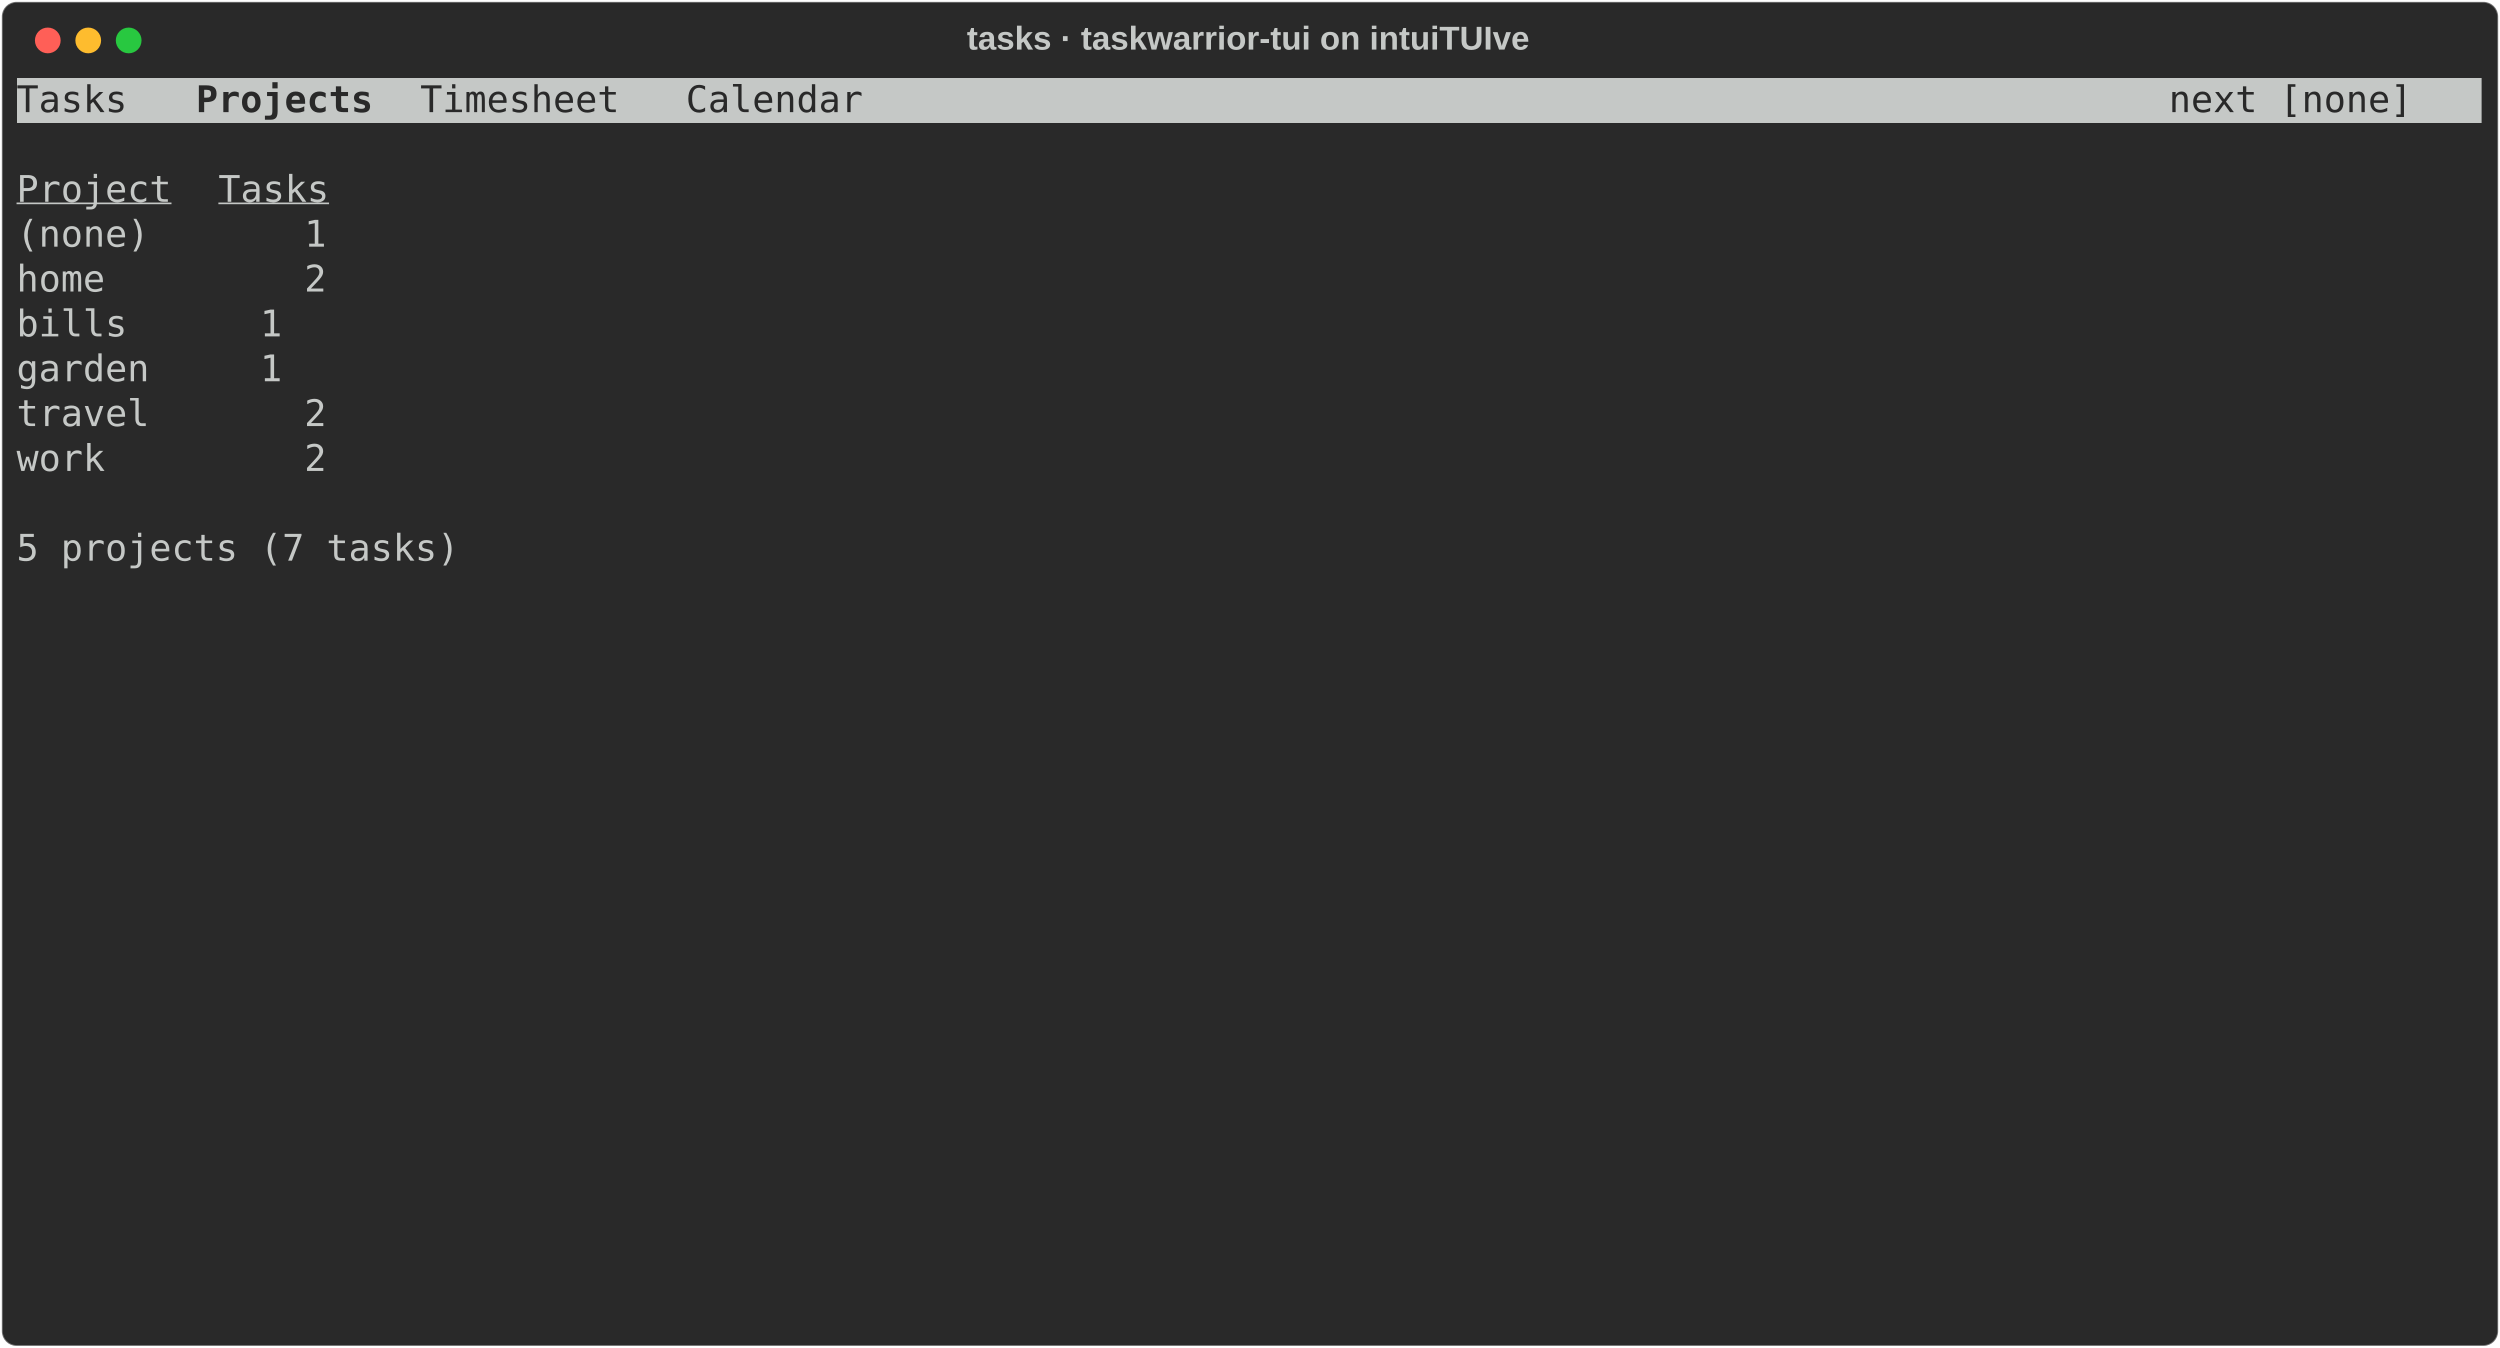
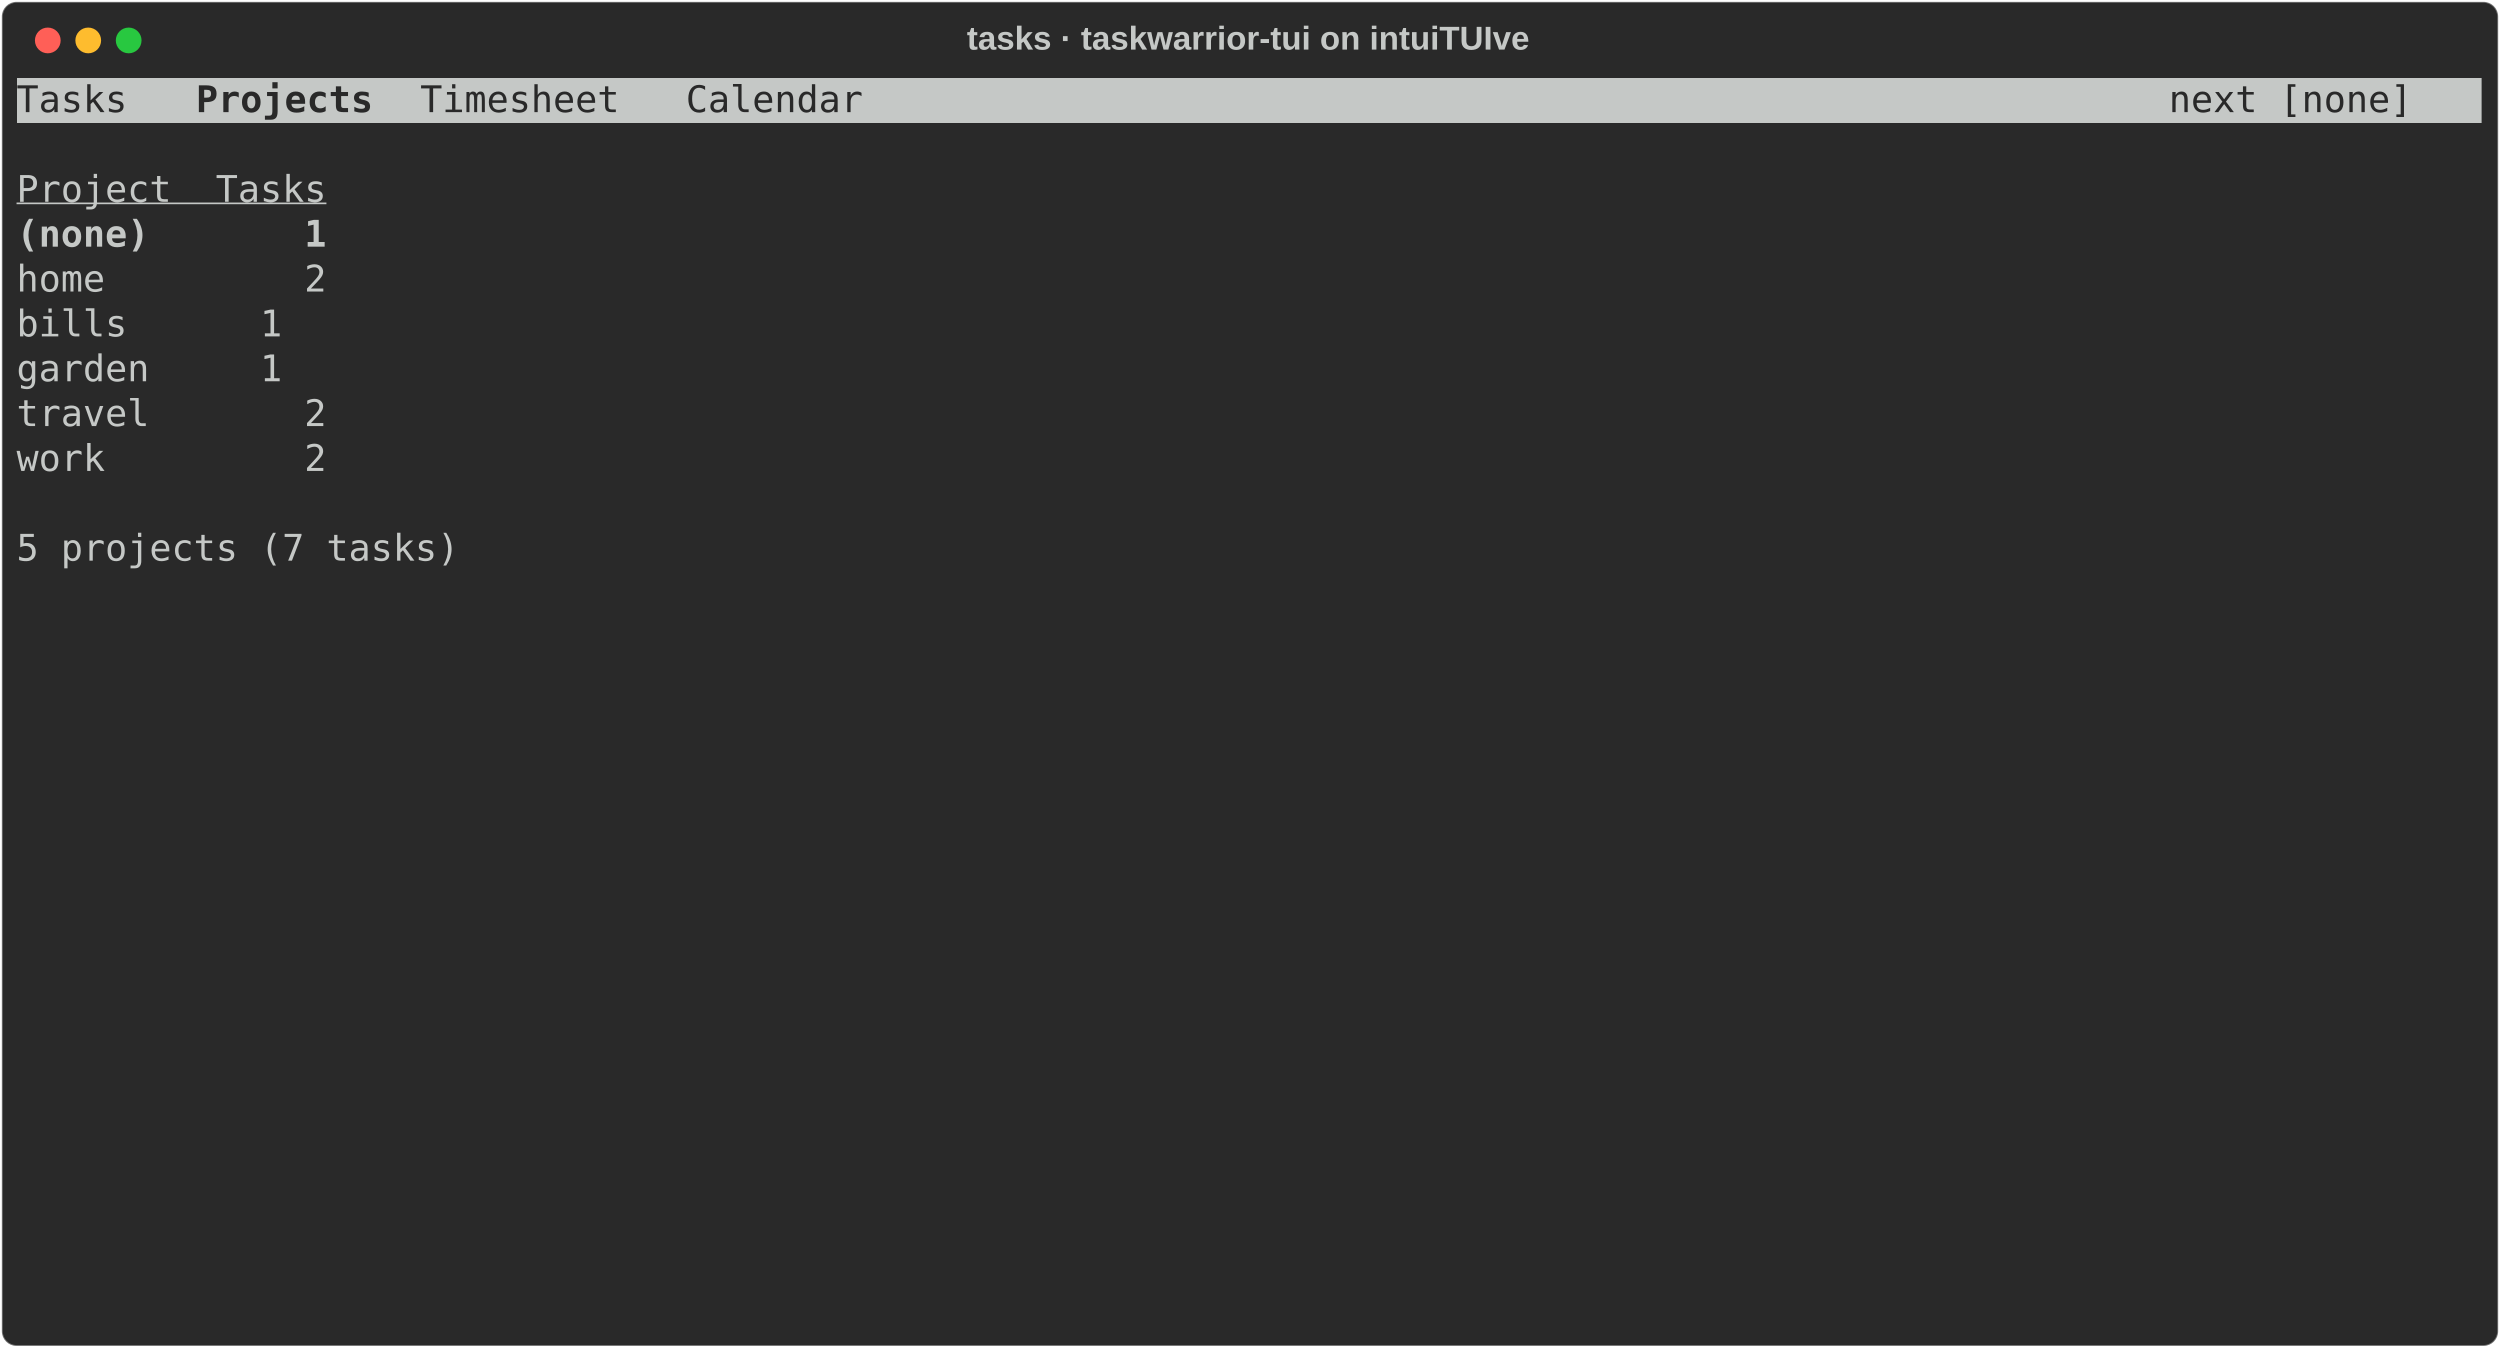
<svg xmlns="http://www.w3.org/2000/svg" class="rich-terminal" viewBox="0 0 1360 733.2">
  <style>

    @font-face {
        font-family: "Fira Code";
        src: local("FiraCode-Regular"),
                url("https://cdnjs.cloudflare.com/ajax/libs/firacode/6.2.0/woff2/FiraCode-Regular.woff2") format("woff2"),
                url("https://cdnjs.cloudflare.com/ajax/libs/firacode/6.2.0/woff/FiraCode-Regular.woff") format("woff");
        font-style: normal;
        font-weight: 400;
    }
    @font-face {
        font-family: "Fira Code";
        src: local("FiraCode-Bold"),
                url("https://cdnjs.cloudflare.com/ajax/libs/firacode/6.2.0/woff2/FiraCode-Bold.woff2") format("woff2"),
                url("https://cdnjs.cloudflare.com/ajax/libs/firacode/6.2.0/woff/FiraCode-Bold.woff") format("woff");
        font-style: bold;
        font-weight: 700;
    }

    .rich-record-matrix {
        font-family: Fira Code, monospace;
        font-size: 20px;
        line-height: 24.4px;
        font-variant-east-asian: full-width;
    }

    .rich-record-title {
        font-size: 18px;
        font-weight: bold;
        font-family: arial;
    }

    .rich-record-r1 { fill: #292929 }
.rich-record-r2 { fill: #292929;font-weight: bold }
.rich-record-r3 { fill: #c5c8c6 }
.rich-record-r4 { fill: #c5c8c6;text-decoration: underline; }
+ .rich-record-r5 { fill: #c5c8c6;font-weight: bold }
    </style>
  <defs>
    <clipPath id="rich-record-clip-terminal">
      <rect x="0" y="0" width="1341.0" height="682.2" />
    </clipPath>
    <clipPath id="rich-record-line-0">
      <rect x="0" y="1.5" width="1342" height="24.65" />
    </clipPath>
    <clipPath id="rich-record-line-1">
      <rect x="0" y="25.9" width="1342" height="24.65" />
    </clipPath>
    <clipPath id="rich-record-line-2">
      <rect x="0" y="50.3" width="1342" height="24.65" />
    </clipPath>
    <clipPath id="rich-record-line-3">
      <rect x="0" y="74.7" width="1342" height="24.65" />
    </clipPath>
    <clipPath id="rich-record-line-4">
      <rect x="0" y="99.1" width="1342" height="24.65" />
    </clipPath>
    <clipPath id="rich-record-line-5">
      <rect x="0" y="123.5" width="1342" height="24.65" />
    </clipPath>
    <clipPath id="rich-record-line-6">
      <rect x="0" y="147.9" width="1342" height="24.65" />
    </clipPath>
    <clipPath id="rich-record-line-7">
      <rect x="0" y="172.3" width="1342" height="24.65" />
    </clipPath>
    <clipPath id="rich-record-line-8">
      <rect x="0" y="196.7" width="1342" height="24.65" />
    </clipPath>
    <clipPath id="rich-record-line-9">
      <rect x="0" y="221.1" width="1342" height="24.65" />
    </clipPath>
    <clipPath id="rich-record-line-10">
      <rect x="0" y="245.5" width="1342" height="24.65" />
    </clipPath>
    <clipPath id="rich-record-line-11">
      <rect x="0" y="269.9" width="1342" height="24.65" />
    </clipPath>
    <clipPath id="rich-record-line-12">
      <rect x="0" y="294.3" width="1342" height="24.65" />
    </clipPath>
    <clipPath id="rich-record-line-13">
      <rect x="0" y="318.7" width="1342" height="24.65" />
    </clipPath>
    <clipPath id="rich-record-line-14">
      <rect x="0" y="343.1" width="1342" height="24.65" />
    </clipPath>
    <clipPath id="rich-record-line-15">
      <rect x="0" y="367.5" width="1342" height="24.65" />
    </clipPath>
    <clipPath id="rich-record-line-16">
      <rect x="0" y="391.9" width="1342" height="24.65" />
    </clipPath>
    <clipPath id="rich-record-line-17">
      <rect x="0" y="416.3" width="1342" height="24.65" />
    </clipPath>
    <clipPath id="rich-record-line-18">
      <rect x="0" y="440.7" width="1342" height="24.65" />
    </clipPath>
    <clipPath id="rich-record-line-19">
      <rect x="0" y="465.1" width="1342" height="24.65" />
    </clipPath>
    <clipPath id="rich-record-line-20">
      <rect x="0" y="489.5" width="1342" height="24.65" />
    </clipPath>
    <clipPath id="rich-record-line-21">
      <rect x="0" y="513.9" width="1342" height="24.65" />
    </clipPath>
    <clipPath id="rich-record-line-22">
      <rect x="0" y="538.3" width="1342" height="24.65" />
    </clipPath>
    <clipPath id="rich-record-line-23">
      <rect x="0" y="562.7" width="1342" height="24.65" />
    </clipPath>
    <clipPath id="rich-record-line-24">
      <rect x="0" y="587.1" width="1342" height="24.65" />
    </clipPath>
    <clipPath id="rich-record-line-25">
      <rect x="0" y="611.5" width="1342" height="24.65" />
    </clipPath>
    <clipPath id="rich-record-line-26">
      <rect x="0" y="635.9" width="1342" height="24.65" />
    </clipPath>
  </defs>
  <rect fill="#292929" stroke="rgba(255,255,255,0.35)" stroke-width="1" x="1" y="1" width="1358" height="731.2" rx="8" />
  <text class="rich-record-title" fill="#c5c8c6" text-anchor="middle" x="679" y="27">tasks · taskwarrior-tui on intuiTUIve</text>
  <g transform="translate(26,22)">
    <circle cx="0" cy="0" r="7" fill="#ff5f57" />
    <circle cx="22" cy="0" r="7" fill="#febc2e" />
    <circle cx="44" cy="0" r="7" fill="#28c840" />
  </g>
  <g transform="translate(9, 41)" clip-path="url(#rich-record-clip-terminal)">
    <rect fill="#c5c8c6" x="0" y="1.5" width="97.6" height="24.65" shape-rendering="crispEdges" />
    <rect fill="#c5c8c6" x="97.6" y="1.5" width="122" height="24.65" shape-rendering="crispEdges" />
    <rect fill="#c5c8c6" x="219.6" y="1.5" width="1122.4" height="24.65" shape-rendering="crispEdges" />
    <g class="rich-record-matrix">
      <text class="rich-record-r1" x="0" y="20" textLength="97.6" clip-path="url(#rich-record-line-0)"> Tasks  </text>
      <text class="rich-record-r2" x="97.6" y="20" textLength="122" clip-path="url(#rich-record-line-0)"> Projects </text>
      <text class="rich-record-r1" x="219.6" y="20" textLength="1122.4" clip-path="url(#rich-record-line-0)">  Timesheet   Calendar                                                           next [none]</text>
      <text class="rich-record-r3" x="1342" y="20" textLength="12.2" clip-path="url(#rich-record-line-0)">
</text>
      <text class="rich-record-r3" x="1342" y="44.4" textLength="12.2" clip-path="url(#rich-record-line-1)">
</text>
-       <text class="rich-record-r4" x="0" y="68.8" textLength="85.4" clip-path="url(#rich-record-line-2)">Project</text>
-       <text class="rich-record-r4" x="109.8" y="68.8" textLength="61" clip-path="url(#rich-record-line-2)">Tasks</text>
+       <text class="rich-record-r4" x="0" y="68.8" textLength="170.8" clip-path="url(#rich-record-line-2)">Project  Tasks</text>
      <text class="rich-record-r3" x="1342" y="68.8" textLength="12.2" clip-path="url(#rich-record-line-2)">
</text>
-       <text class="rich-record-r3" x="0" y="93.2" textLength="1342" clip-path="url(#rich-record-line-3)">(none)       1                                                                                                </text>
+       <text class="rich-record-r5" x="0" y="93.2" textLength="1342" clip-path="url(#rich-record-line-3)">(none)       1                                                                                                </text>
      <text class="rich-record-r3" x="1342" y="93.2" textLength="12.2" clip-path="url(#rich-record-line-3)">
</text>
      <text class="rich-record-r3" x="0" y="117.6" textLength="1342" clip-path="url(#rich-record-line-4)">home         2                                                                                                </text>
      <text class="rich-record-r3" x="1342" y="117.6" textLength="12.2" clip-path="url(#rich-record-line-4)">
</text>
      <text class="rich-record-r3" x="0" y="142" textLength="1342" clip-path="url(#rich-record-line-5)">  bills      1                                                                                                </text>
      <text class="rich-record-r3" x="1342" y="142" textLength="12.2" clip-path="url(#rich-record-line-5)">
</text>
      <text class="rich-record-r3" x="0" y="166.4" textLength="1342" clip-path="url(#rich-record-line-6)">  garden     1                                                                                                </text>
      <text class="rich-record-r3" x="1342" y="166.4" textLength="12.2" clip-path="url(#rich-record-line-6)">
</text>
      <text class="rich-record-r3" x="0" y="190.8" textLength="1342" clip-path="url(#rich-record-line-7)">travel       2                                                                                                </text>
      <text class="rich-record-r3" x="1342" y="190.8" textLength="12.2" clip-path="url(#rich-record-line-7)">
</text>
      <text class="rich-record-r3" x="0" y="215.2" textLength="1342" clip-path="url(#rich-record-line-8)">work         2                                                                                                </text>
      <text class="rich-record-r3" x="1342" y="215.2" textLength="12.2" clip-path="url(#rich-record-line-8)">
</text>
      <text class="rich-record-r3" x="1342" y="239.6" textLength="12.2" clip-path="url(#rich-record-line-9)">
</text>
      <text class="rich-record-r3" x="0" y="264" textLength="1342" clip-path="url(#rich-record-line-10)">5 projects (7 tasks)                                                                                          </text>
      <text class="rich-record-r3" x="1342" y="264" textLength="12.2" clip-path="url(#rich-record-line-10)">
</text>
      <text class="rich-record-r3" x="1342" y="288.4" textLength="12.2" clip-path="url(#rich-record-line-11)">
</text>
      <text class="rich-record-r3" x="1342" y="312.8" textLength="12.2" clip-path="url(#rich-record-line-12)">
</text>
      <text class="rich-record-r3" x="1342" y="337.2" textLength="12.2" clip-path="url(#rich-record-line-13)">
</text>
      <text class="rich-record-r3" x="1342" y="361.6" textLength="12.2" clip-path="url(#rich-record-line-14)">
</text>
      <text class="rich-record-r3" x="1342" y="386" textLength="12.2" clip-path="url(#rich-record-line-15)">
</text>
      <text class="rich-record-r3" x="1342" y="410.4" textLength="12.2" clip-path="url(#rich-record-line-16)">
</text>
      <text class="rich-record-r3" x="1342" y="434.8" textLength="12.2" clip-path="url(#rich-record-line-17)">
</text>
      <text class="rich-record-r3" x="1342" y="459.2" textLength="12.2" clip-path="url(#rich-record-line-18)">
</text>
      <text class="rich-record-r3" x="1342" y="483.6" textLength="12.2" clip-path="url(#rich-record-line-19)">
</text>
      <text class="rich-record-r3" x="1342" y="508" textLength="12.2" clip-path="url(#rich-record-line-20)">
</text>
      <text class="rich-record-r3" x="1342" y="532.4" textLength="12.2" clip-path="url(#rich-record-line-21)">
</text>
      <text class="rich-record-r3" x="1342" y="556.8" textLength="12.2" clip-path="url(#rich-record-line-22)">
</text>
      <text class="rich-record-r3" x="1342" y="581.2" textLength="12.2" clip-path="url(#rich-record-line-23)">
</text>
      <text class="rich-record-r3" x="1342" y="605.6" textLength="12.2" clip-path="url(#rich-record-line-24)">
</text>
      <text class="rich-record-r3" x="1342" y="630" textLength="12.2" clip-path="url(#rich-record-line-25)">
</text>
      <text class="rich-record-r3" x="1342" y="654.4" textLength="12.2" clip-path="url(#rich-record-line-26)">
</text>
    </g>
  </g>
</svg>
